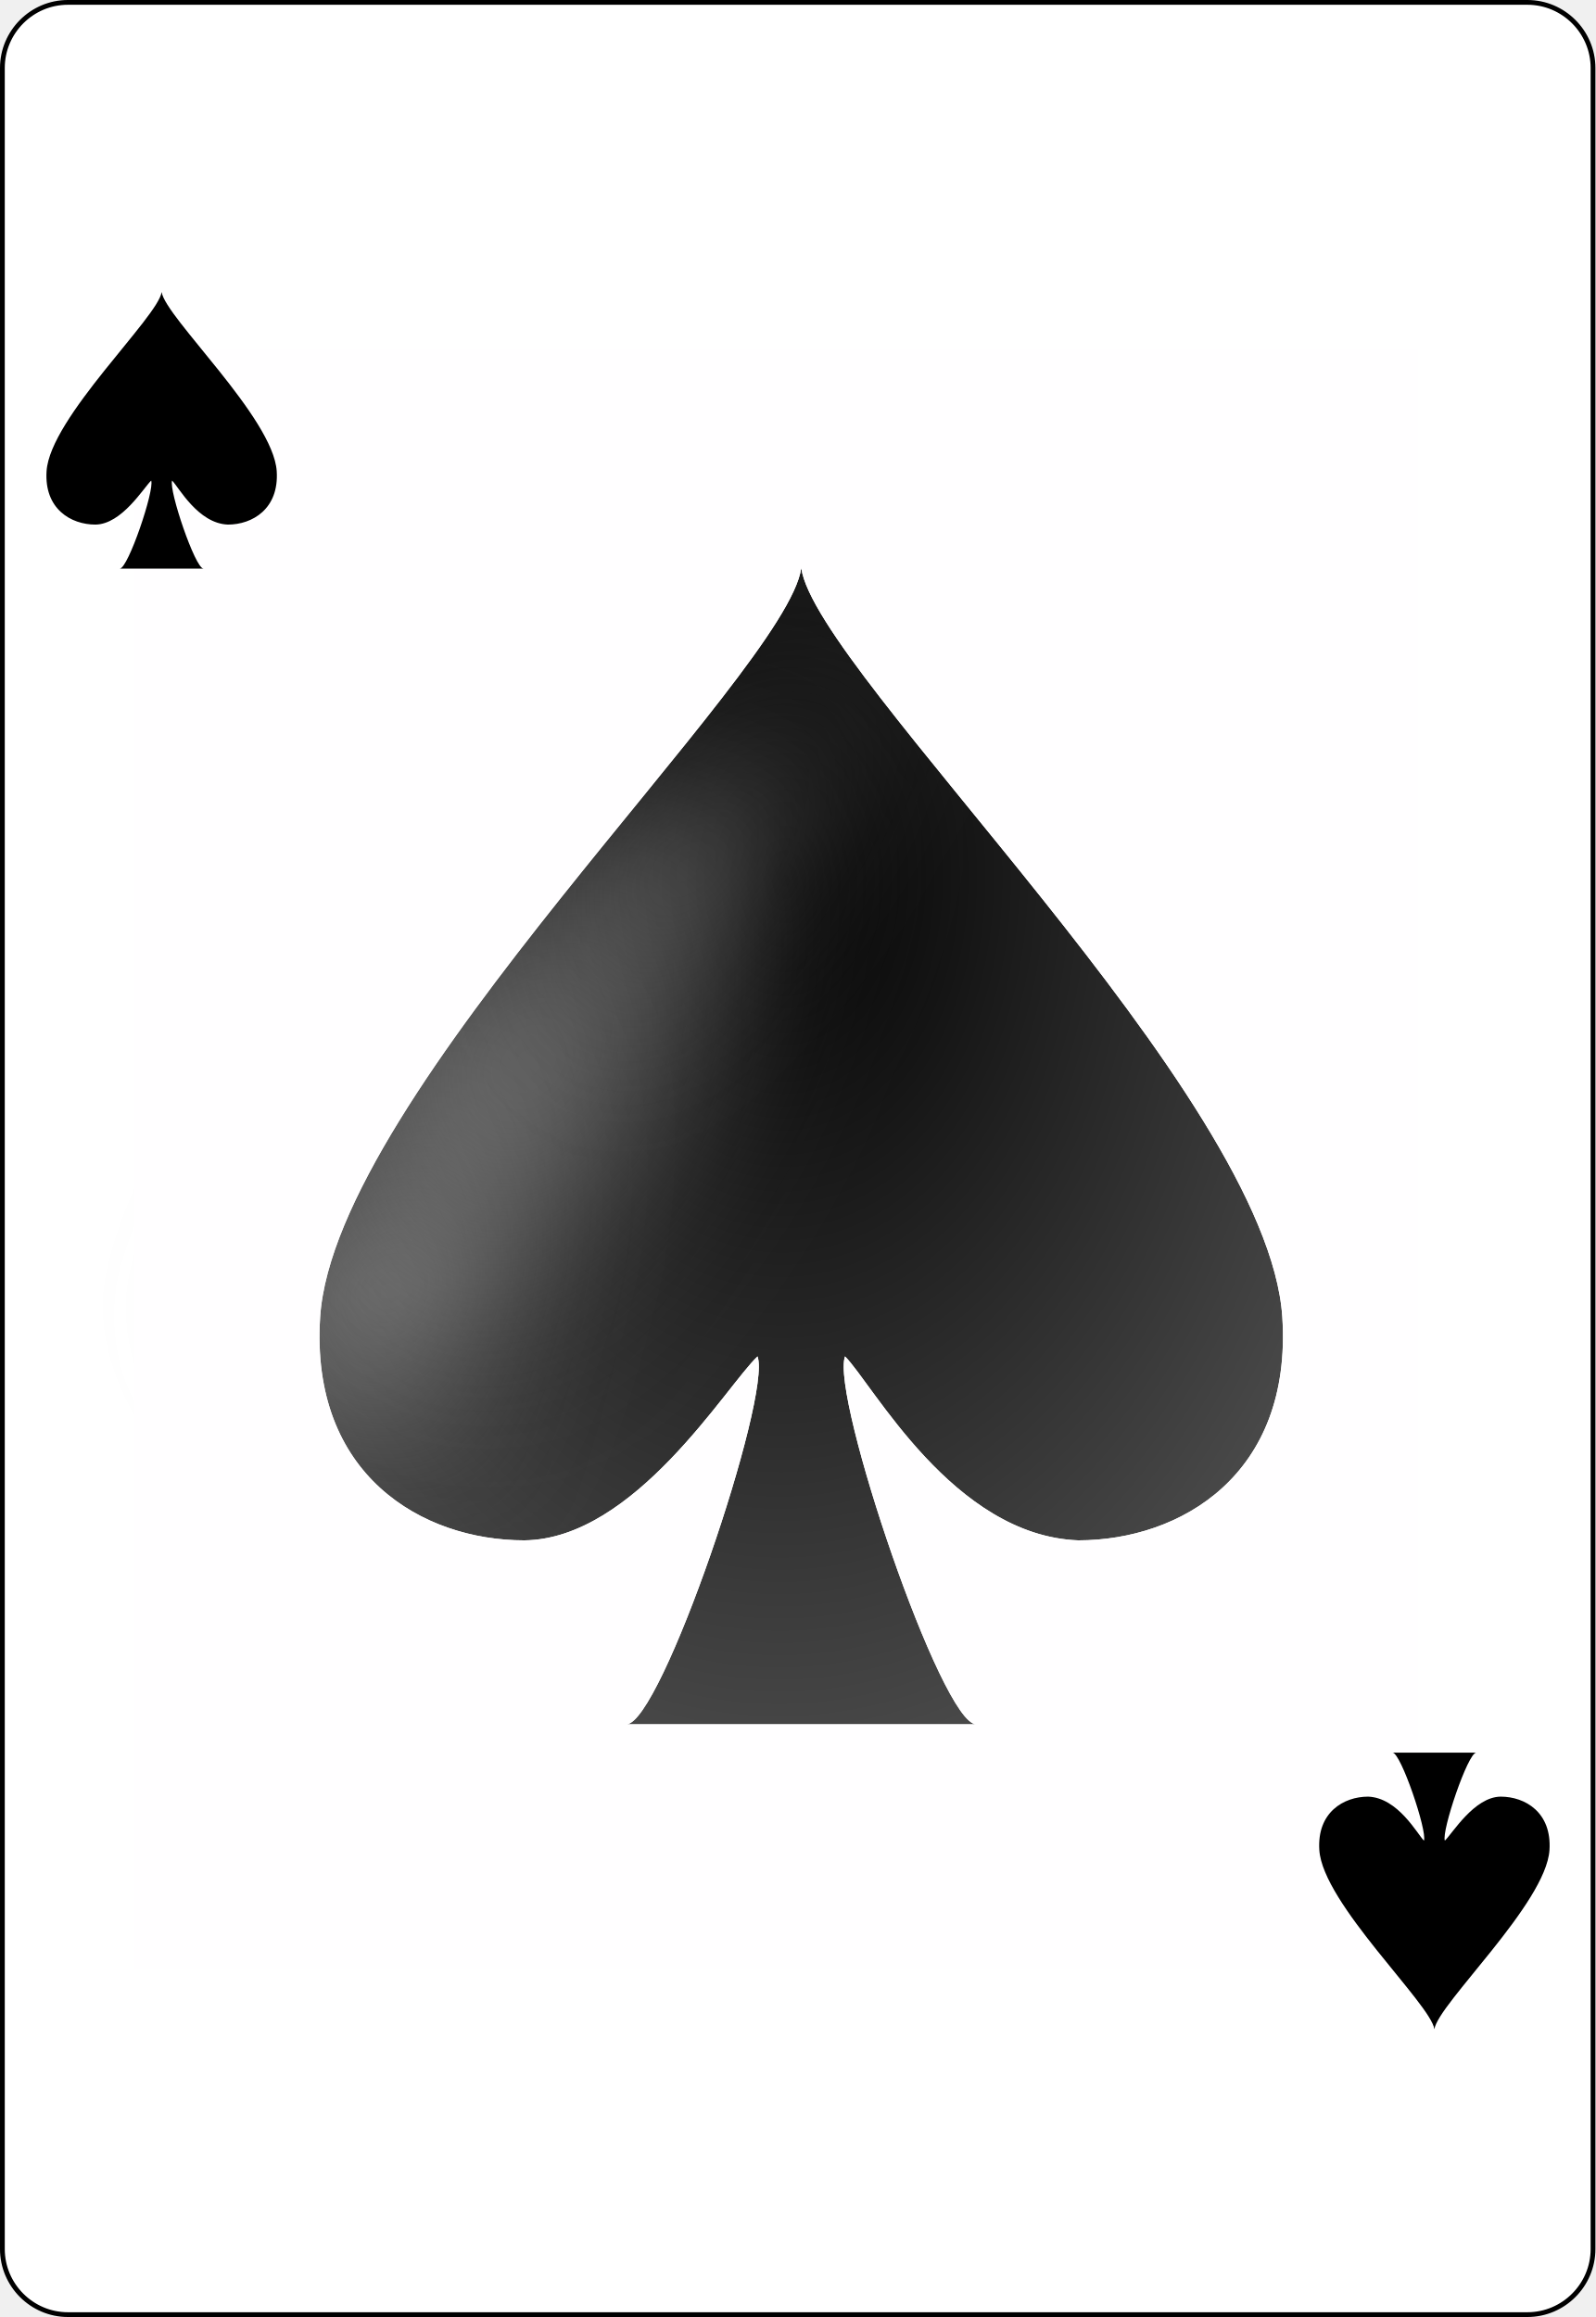
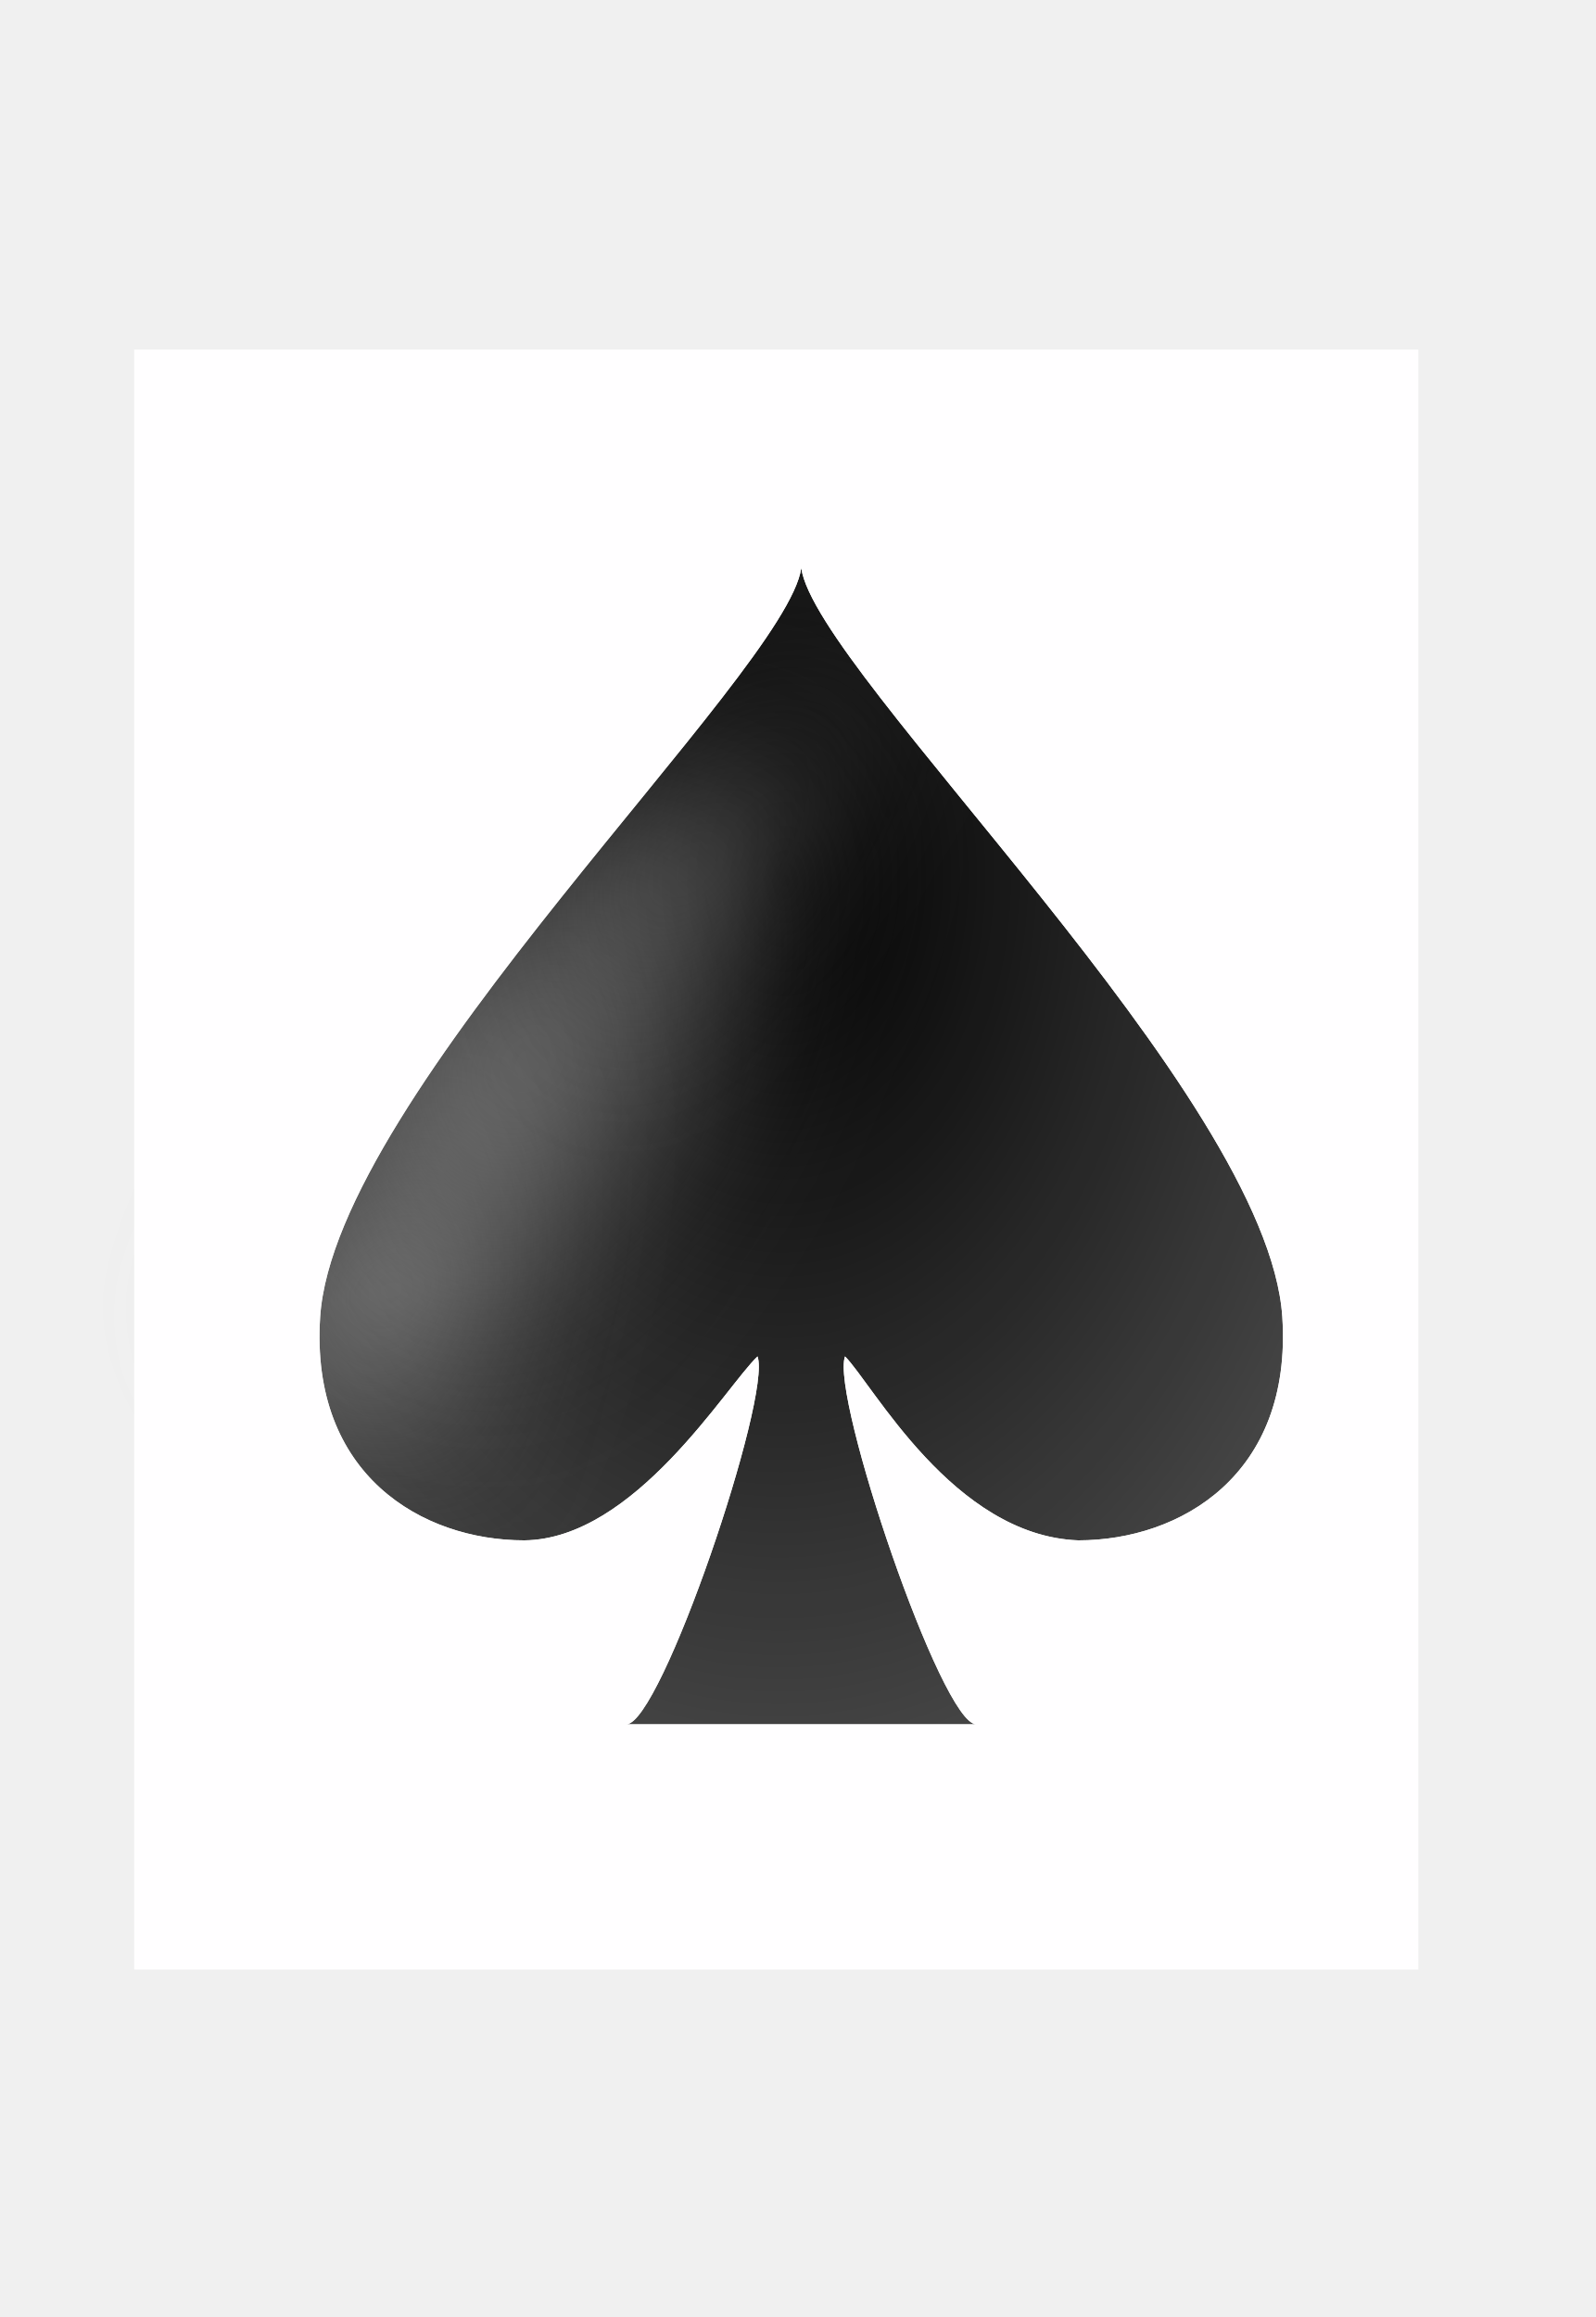
<svg xmlns="http://www.w3.org/2000/svg" xmlns:xlink="http://www.w3.org/1999/xlink" width="167.087pt" height="242.667pt" viewBox="0 0 167.087 242.667" xml:space="preserve" id="svg2" version="1.1">
  <defs id="defs41">
    <radialGradient xlink:href="#linearGradient3773" id="radialGradient3781" cx="-0.158" cy="-8.835" fx="-0.158" fy="-8.835" r="8" gradientTransform="matrix(-1.584269,-0.02349808,0.03071979,-2.477574,-0.2485638,-26.71351)" gradientUnits="userSpaceOnUse" />
    <linearGradient id="linearGradient3773">
      <stop style="stop-color: #000; stop-opacity: 1" offset="0" id="stop3775" />
      <stop style="stop-color: #000; stop-opacity: .649" offset="1" id="stop3777" />
    </linearGradient>
    <radialGradient r="8" fy="-8.835" fx="-0.158" cy="-8.835" cx="-0.158" gradientTransform="matrix(-1.584269,-0.02349808,0.03071979,-2.477574,-0.2485638,-26.71351)" gradientUnits="userSpaceOnUse" id="radialGradient3990" xlink:href="#linearGradient3773" />
    <linearGradient id="linearGradient3051">
      <stop style="stop-color: #000; stop-opacity: 1" offset="0" id="stop3053" />
      <stop style="stop-color: #000; stop-opacity: .649" offset="1" id="stop3055" />
    </linearGradient>
    <radialGradient xlink:href="#linearGradient3784-4" id="radialGradient3161" gradientUnits="userSpaceOnUse" gradientTransform="matrix(1.25656,-0.7774064,0.3366382,0.5361257,-221.2021,359.2426)" cx="168.025" cy="509.476" fx="168.025" fy="509.476" r="81.903" />
    <linearGradient id="linearGradient3784-4">
      <stop style="stop-color: #fff; stop-opacity: .435" offset="0" id="stop3786-8" />
      <stop style="stop-color: #000; stop-opacity: 0" offset="1" id="stop3788-6" />
    </linearGradient>
    <filter color-interpolation-filters="sRGB" id="filter3803" x="-0.331" width="1.661" y="-0.164" height="1.329">
      <feGaussianBlur stdDeviation="14.131" id="feGaussianBlur3805" />
    </filter>
    <radialGradient xlink:href="#linearGradient3784-4-5" id="radialGradient3163" gradientUnits="userSpaceOnUse" gradientTransform="matrix(1.25656,-0.7774064,0.3366382,0.5361257,-221.2021,359.2426)" cx="168.025" cy="509.476" fx="168.025" fy="509.476" r="81.903" />
    <linearGradient id="linearGradient3784-4-5">
      <stop style="stop-color: #fff; stop-opacity: .489" offset="0" id="stop3786-8-0" />
      <stop style="stop-color: #000; stop-opacity: 0" offset="1" id="stop3788-6-3" />
    </linearGradient>
    <filter color-interpolation-filters="sRGB" id="filter3803-1" x="-0.331" width="1.661" y="-0.164" height="1.329">
      <feGaussianBlur stdDeviation="14.131" id="feGaussianBlur3805-8" />
    </filter>
    <radialGradient xlink:href="#linearGradient3784-4-1" id="radialGradient3165" gradientUnits="userSpaceOnUse" gradientTransform="matrix(1.25656,-0.7774064,0.3366382,0.5361257,-221.2021,359.2426)" cx="168.025" cy="509.476" fx="168.025" fy="509.476" r="81.903" />
    <linearGradient id="linearGradient3784-4-1">
      <stop style="stop-color: #fff; stop-opacity: .237" offset="0" id="stop3786-8-03" />
      <stop style="stop-color: #000; stop-opacity: 0" offset="1" id="stop3788-6-6" />
    </linearGradient>
    <filter color-interpolation-filters="sRGB" id="filter3803-73" x="-0.331" width="1.661" y="-0.164" height="1.329">
      <feGaussianBlur stdDeviation="14.131" id="feGaussianBlur3805-2" />
    </filter>
  </defs>
-   <g id="Layer_x0020_1" style="fill-rule: nonzero; clip-rule: nonzero; stroke: #000; stroke-miterlimit: 4">
-     <path style="fill: #fff; stroke-width: .5px" d="M166.837,235.548c0,3.777-3.087,6.869-6.871,6.869H7.111c-3.775,0-6.861-3.092-6.861-6.869V7.12C0.25,3.343,3.336,0.25,7.111,0.25h152.855    c3.784,0,6.871,3.093,6.871,6.87v228.428z" id="path5" />
-     <g style="stroke: none" id="g7">
-       <g id="g9">
- 				
- 			</g>
-     </g>
-     <g id="g15">
- 			
- 		</g>
-     <g id="g19">
- 			
- 		</g>
-     <g style="stroke: none" id="g23">
-       <g id="g25">
- 				
- 			</g>
-     </g>
-     <g style="stroke: none" id="g31">
-       <g id="g33">
- 				
- 			</g>
-     </g>
-   </g>
  <g transform="matrix(0.1986111,0,0,0.1986111,10.08352,15.42894)" id="g3886">
    <g style="fill: url(&quot;#radialGradient3781&quot;); fill-opacity: 1" id="layer1-7-1" transform="matrix(31.75408,0,0,29.03312,371.7377,526.7095)">
      <path style="fill: url(&quot;#radialGradient3990&quot;); fill-opacity: 1" d="M 7.989,3.103 C 7.747,-0.954 0.242,-8.59 0,-10.5 c -0.242,1.909 -7.747,9.545 -7.989,13.603 -0.169,2.868 1.695,4.057 3.39,4.057 1.835,-0.022 3.351,-2.801 3.873,-3.341 0.242,0.716 -1.603,6.682 -2.179,6.682 l 5.811,0 C 2.33,10.501 0.485,4.535 0.727,3.819 1.184,4.315 2.524,7.077 4.601,7.16 6.295,7.159 8.158,5.971 7.989,3.103 z" id="sl-5" />
    </g>
    <path transform="matrix(1.642458,-1.082367,1.344778,1.579553,-783.5045,-14.75167)" id="path3762-6" d="m 122.357,574.383 c 0,0 -13.123,-65.067 17.801,-92.974 34.761,-31.369 150.111,-71.195 150.111,-71.195 0,0 -81.652,84.604 -110.111,108.338 -27.21,22.692 -57.801,55.831 -57.801,55.831 z" style="fill: url(&quot;#radialGradient3161&quot;); fill-opacity: 1; stroke: none; filter: url(&quot;#filter3803&quot;)" />
    <path transform="matrix(2.489528,-0.1237628,1.128458,2.89224,-742.116,-945.2279)" id="path3762-6-0" d="m 122.357,574.383 c 0,0 -13.123,-65.067 17.801,-92.974 34.761,-31.369 150.111,-71.195 150.111,-71.195 0,0 -81.652,84.604 -110.111,108.338 -27.21,22.692 -57.801,55.831 -57.801,55.831 z" style="fill: url(&quot;#radialGradient3163&quot;); fill-opacity: 1; stroke: none; filter: url(&quot;#filter3803-1&quot;)" />
    <path transform="matrix(1.942697,-0.3084098,0.5734017,1.993647,-290.3779,-568.3455)" id="path3762-6-2" d="m 122.357,574.383 c 0,0 -13.123,-65.067 17.801,-92.974 34.761,-31.369 150.111,-71.195 150.111,-71.195 0,0 -81.652,84.604 -110.111,108.338 -27.21,22.692 -57.801,55.831 -57.801,55.831 z" style="fill: url(&quot;#radialGradient3165&quot;); fill-opacity: 1; stroke: none; filter: url(&quot;#filter3803-73&quot;)" />
    <path id="rect3865" d="m 19.993,106.65 0,854.281 677.156,0 0,-854.281 -677.156,0 z M 371.743,221.869 c 7.684,55.453 245.972,277.15 253.656,394.937 5.366,83.267 -53.771,117.752 -107.562,117.781 -65.949,-2.415 -108.515,-82.591 -123.031,-97 -7.684,20.788 50.897,194 69.188,194 l -184.5,0 c 18.29,0 76.872,-173.212 69.188,-194 -16.58,15.687 -64.726,96.373 -123,97 -53.823,0 -112.991,-34.514 -107.625,-117.781 7.684,-117.816 246.003,-339.513 253.688,-394.937 z" style="fill: #fffeff; fill-opacity: 1; fill-rule: nonzero; stroke: none" />
  </g>
-   <g transform="matrix(1.508595,0,0,1.379325,16.92904,45.06616)" id="layer1-7">
-     <path id="sl" d="M 7.989,3.103 C 7.747,-0.954 0.242,-8.59 0,-10.5 c -0.242,1.909 -7.747,9.545 -7.989,13.603 -0.169,2.868 1.695,4.057 3.39,4.057 1.835,-0.022 3.351,-2.801 3.873,-3.341 0.242,0.716 -1.603,6.682 -2.179,6.682 l 5.811,0 C 2.33,10.501 0.485,4.535 0.727,3.819 1.184,4.315 2.524,7.077 4.601,7.16 6.295,7.159 8.158,5.971 7.989,3.103 z" style="fill: #000" />
-   </g>
-   <g transform="matrix(-1.508595,0,0,-1.379325,150.2247,198.0438)" id="layer1-7-8">
-     <path id="sl-0" d="M 7.989,3.103 C 7.747,-0.954 0.242,-8.59 0,-10.5 c -0.242,1.909 -7.747,9.545 -7.989,13.603 -0.169,2.868 1.695,4.057 3.39,4.057 1.835,-0.022 3.351,-2.801 3.873,-3.341 0.242,0.716 -1.603,6.682 -2.179,6.682 l 5.811,0 C 2.33,10.501 0.485,4.535 0.727,3.819 1.184,4.315 2.524,7.077 4.601,7.16 6.295,7.159 8.158,5.971 7.989,3.103 z" style="fill: #000" />
-   </g>
</svg>
